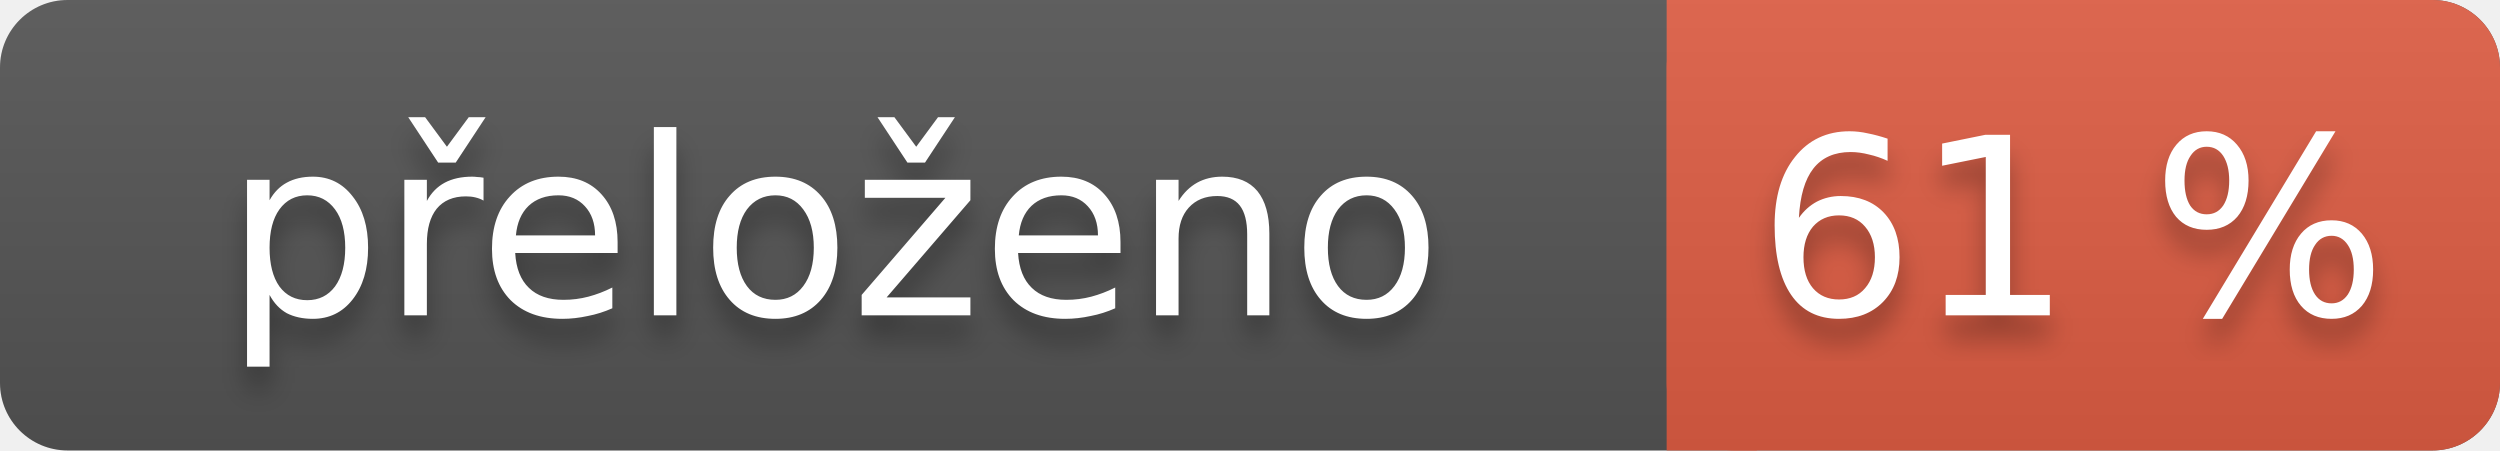
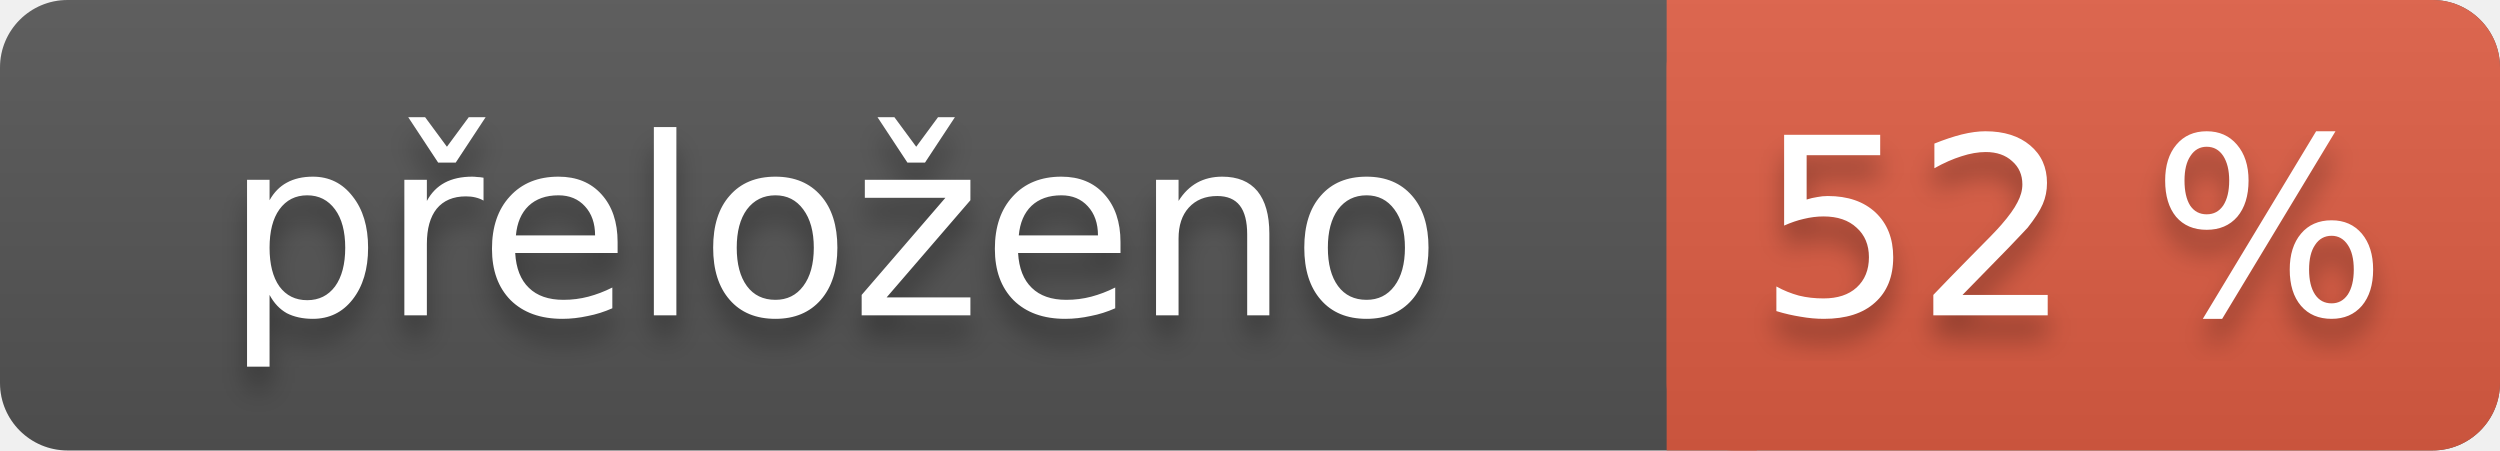
- <svg xmlns="http://www.w3.org/2000/svg" width="111" height="20" xml:lang="en" role="img" aria-label="přeloženo 61 %">
+ <svg xmlns="http://www.w3.org/2000/svg" width="111" height="20" xml:lang="en" role="img" aria-label="přeloženo 52 %">
  <linearGradient id="a" x2="0" y2="100%">
    <stop offset="0" stop-color="#bbb" stop-opacity=".1" />
    <stop offset="1" stop-opacity=".1" />
  </linearGradient>
  <filter id="b">
    <feGaussianBlur in="SourceGraphic" stdDeviation=".6" />
  </filter>
  <rect width="111" height="20" fill="#555" rx="3" />
  <rect width="37" height="20" x="74" fill="#e05d44" rx="3" />
  <path fill="#e05d44" d="M74 0h4v20h-4z" />
  <rect width="111" height="20" fill="url(#a)" rx="3" />
  <g fill="#fff" font-family="Source Sans,Kurinto Sans,DejaVu Sans,Verdana,Geneva,sans-serif" font-size="11" text-anchor="middle">
    <text x="37" y="15" fill="#010101" fill-opacity=".3" filter="url(#b)">přeloženo</text>
    <text x="37" y="14">přeloženo</text>
-     <text x="92" y="15" fill="#010101" fill-opacity=".3" filter="url(#b)">61 %</text>
-     <text x="92" y="14">61 %</text>
+     <text x="92" y="15" fill="#010101" fill-opacity=".3" filter="url(#b)">52 %</text>
+     <text x="92" y="14">52 %</text>
  </g>
</svg>
